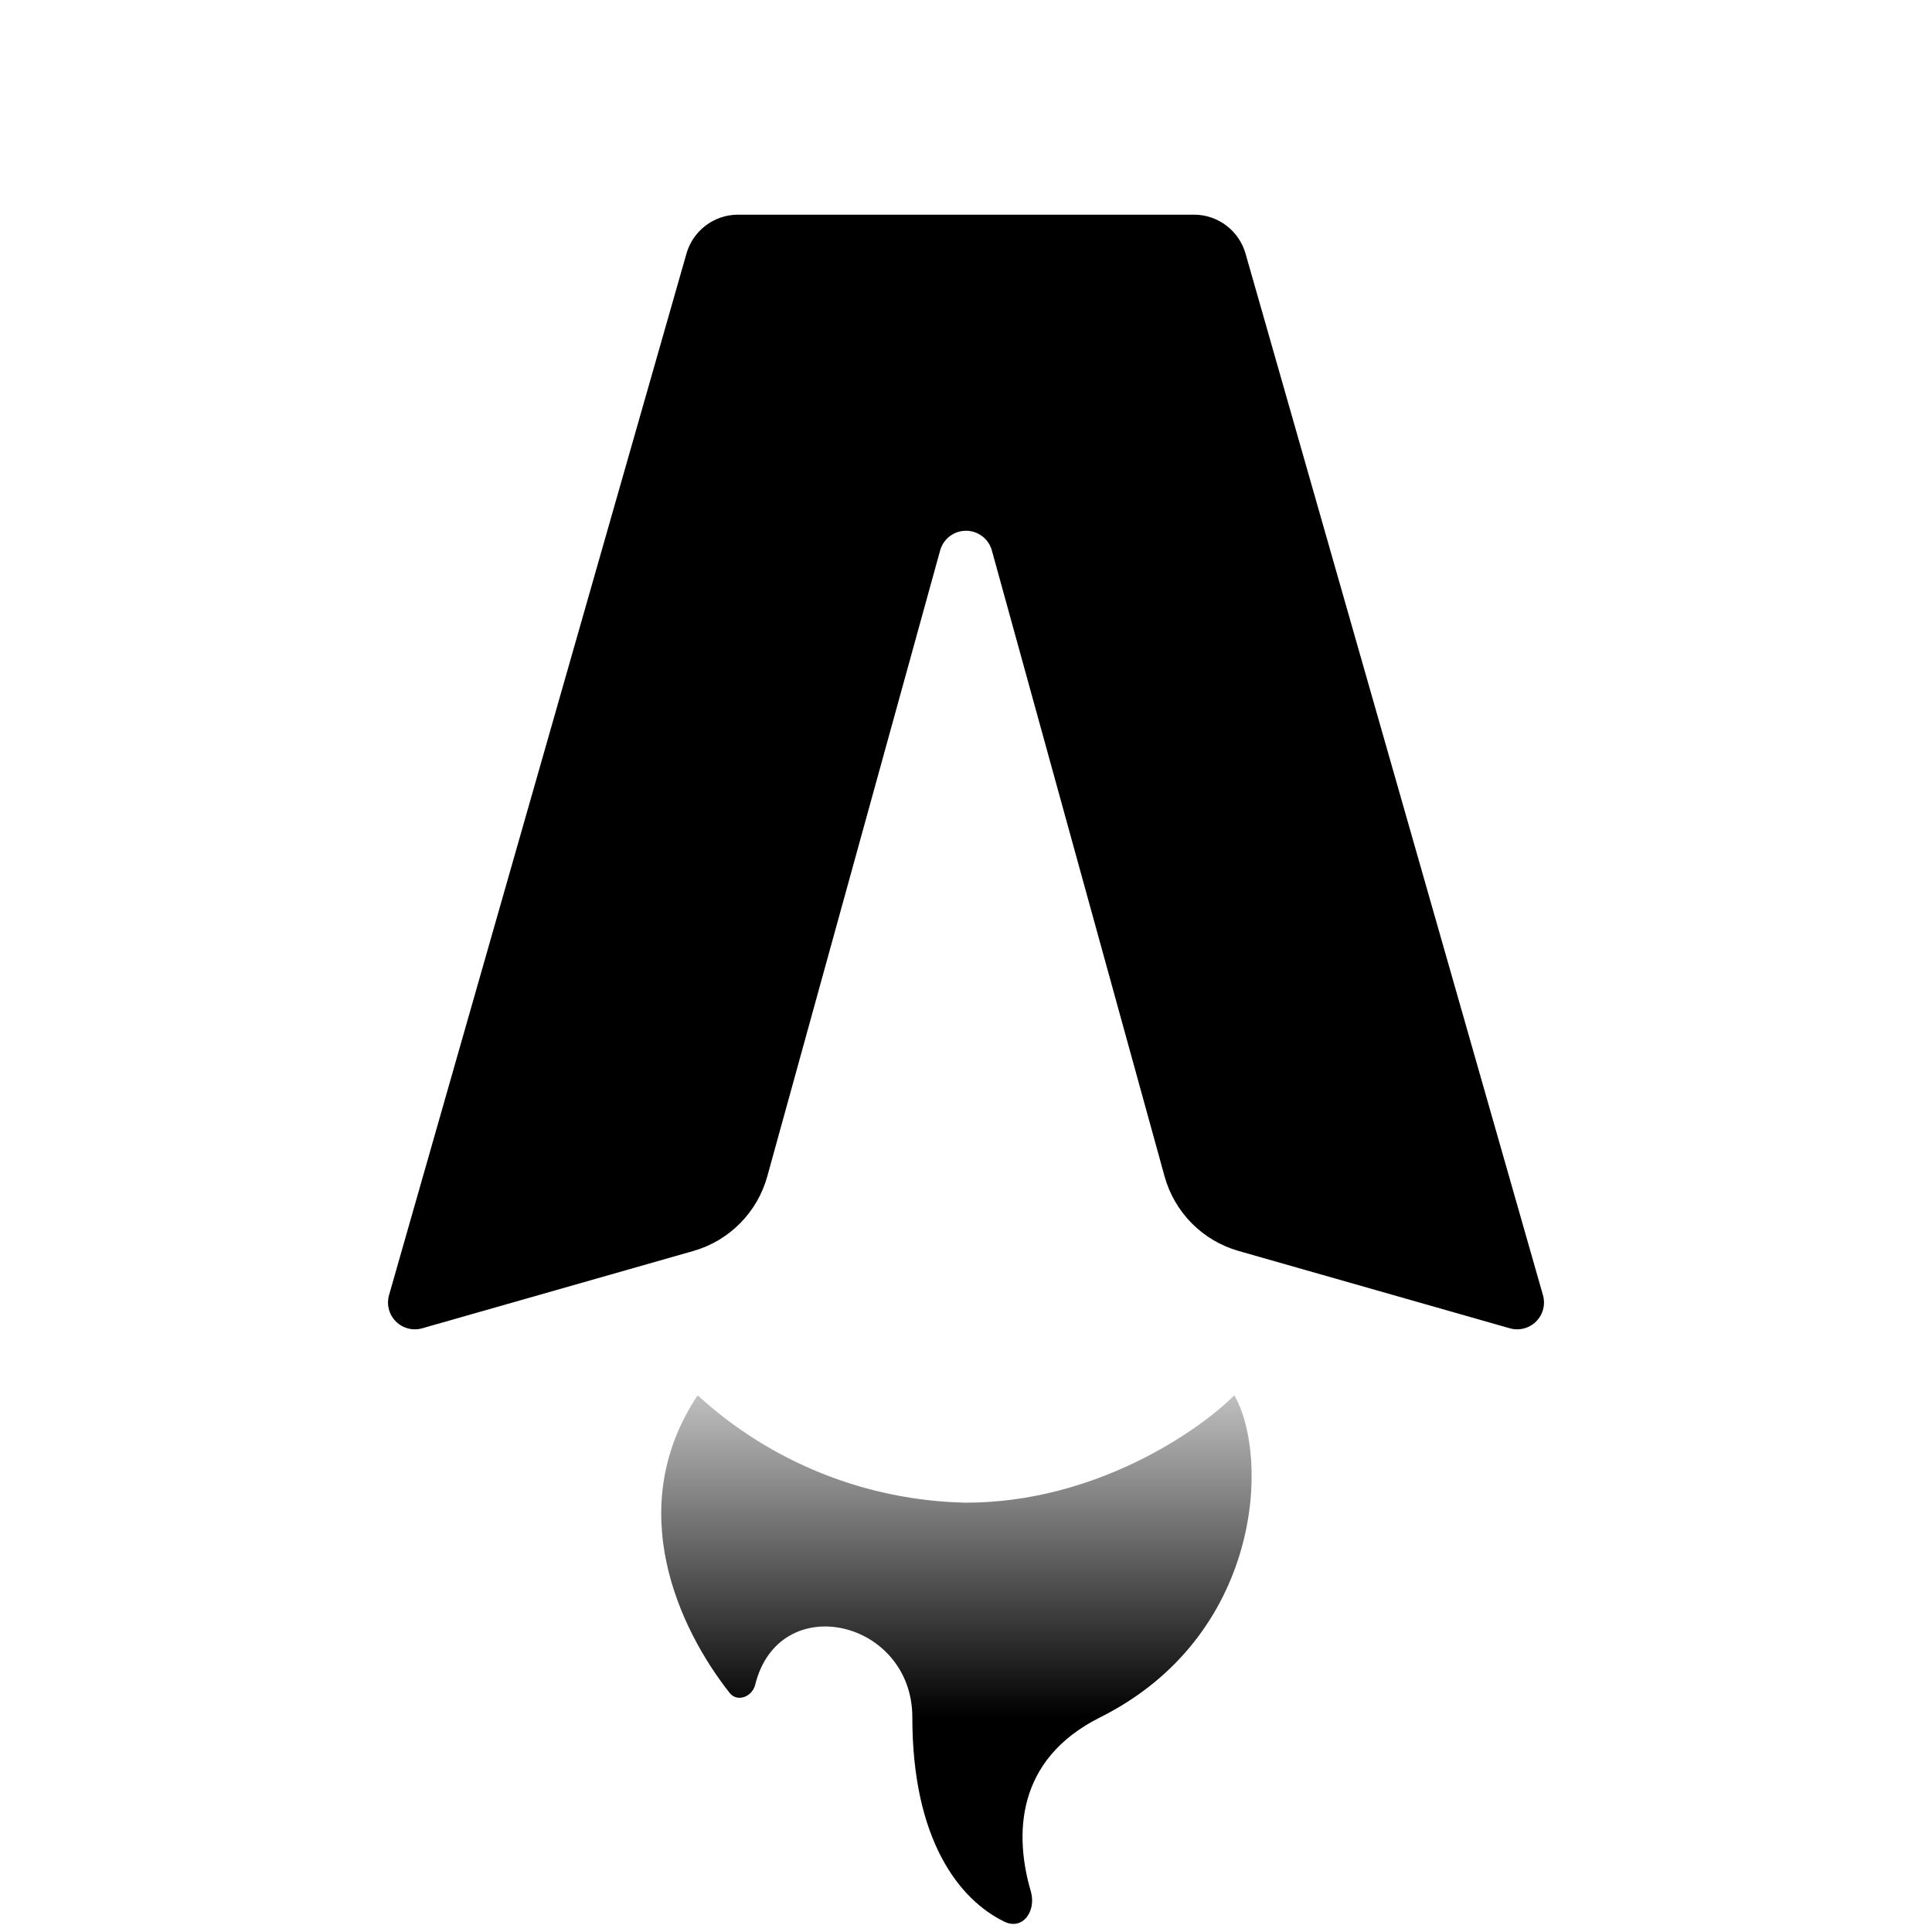
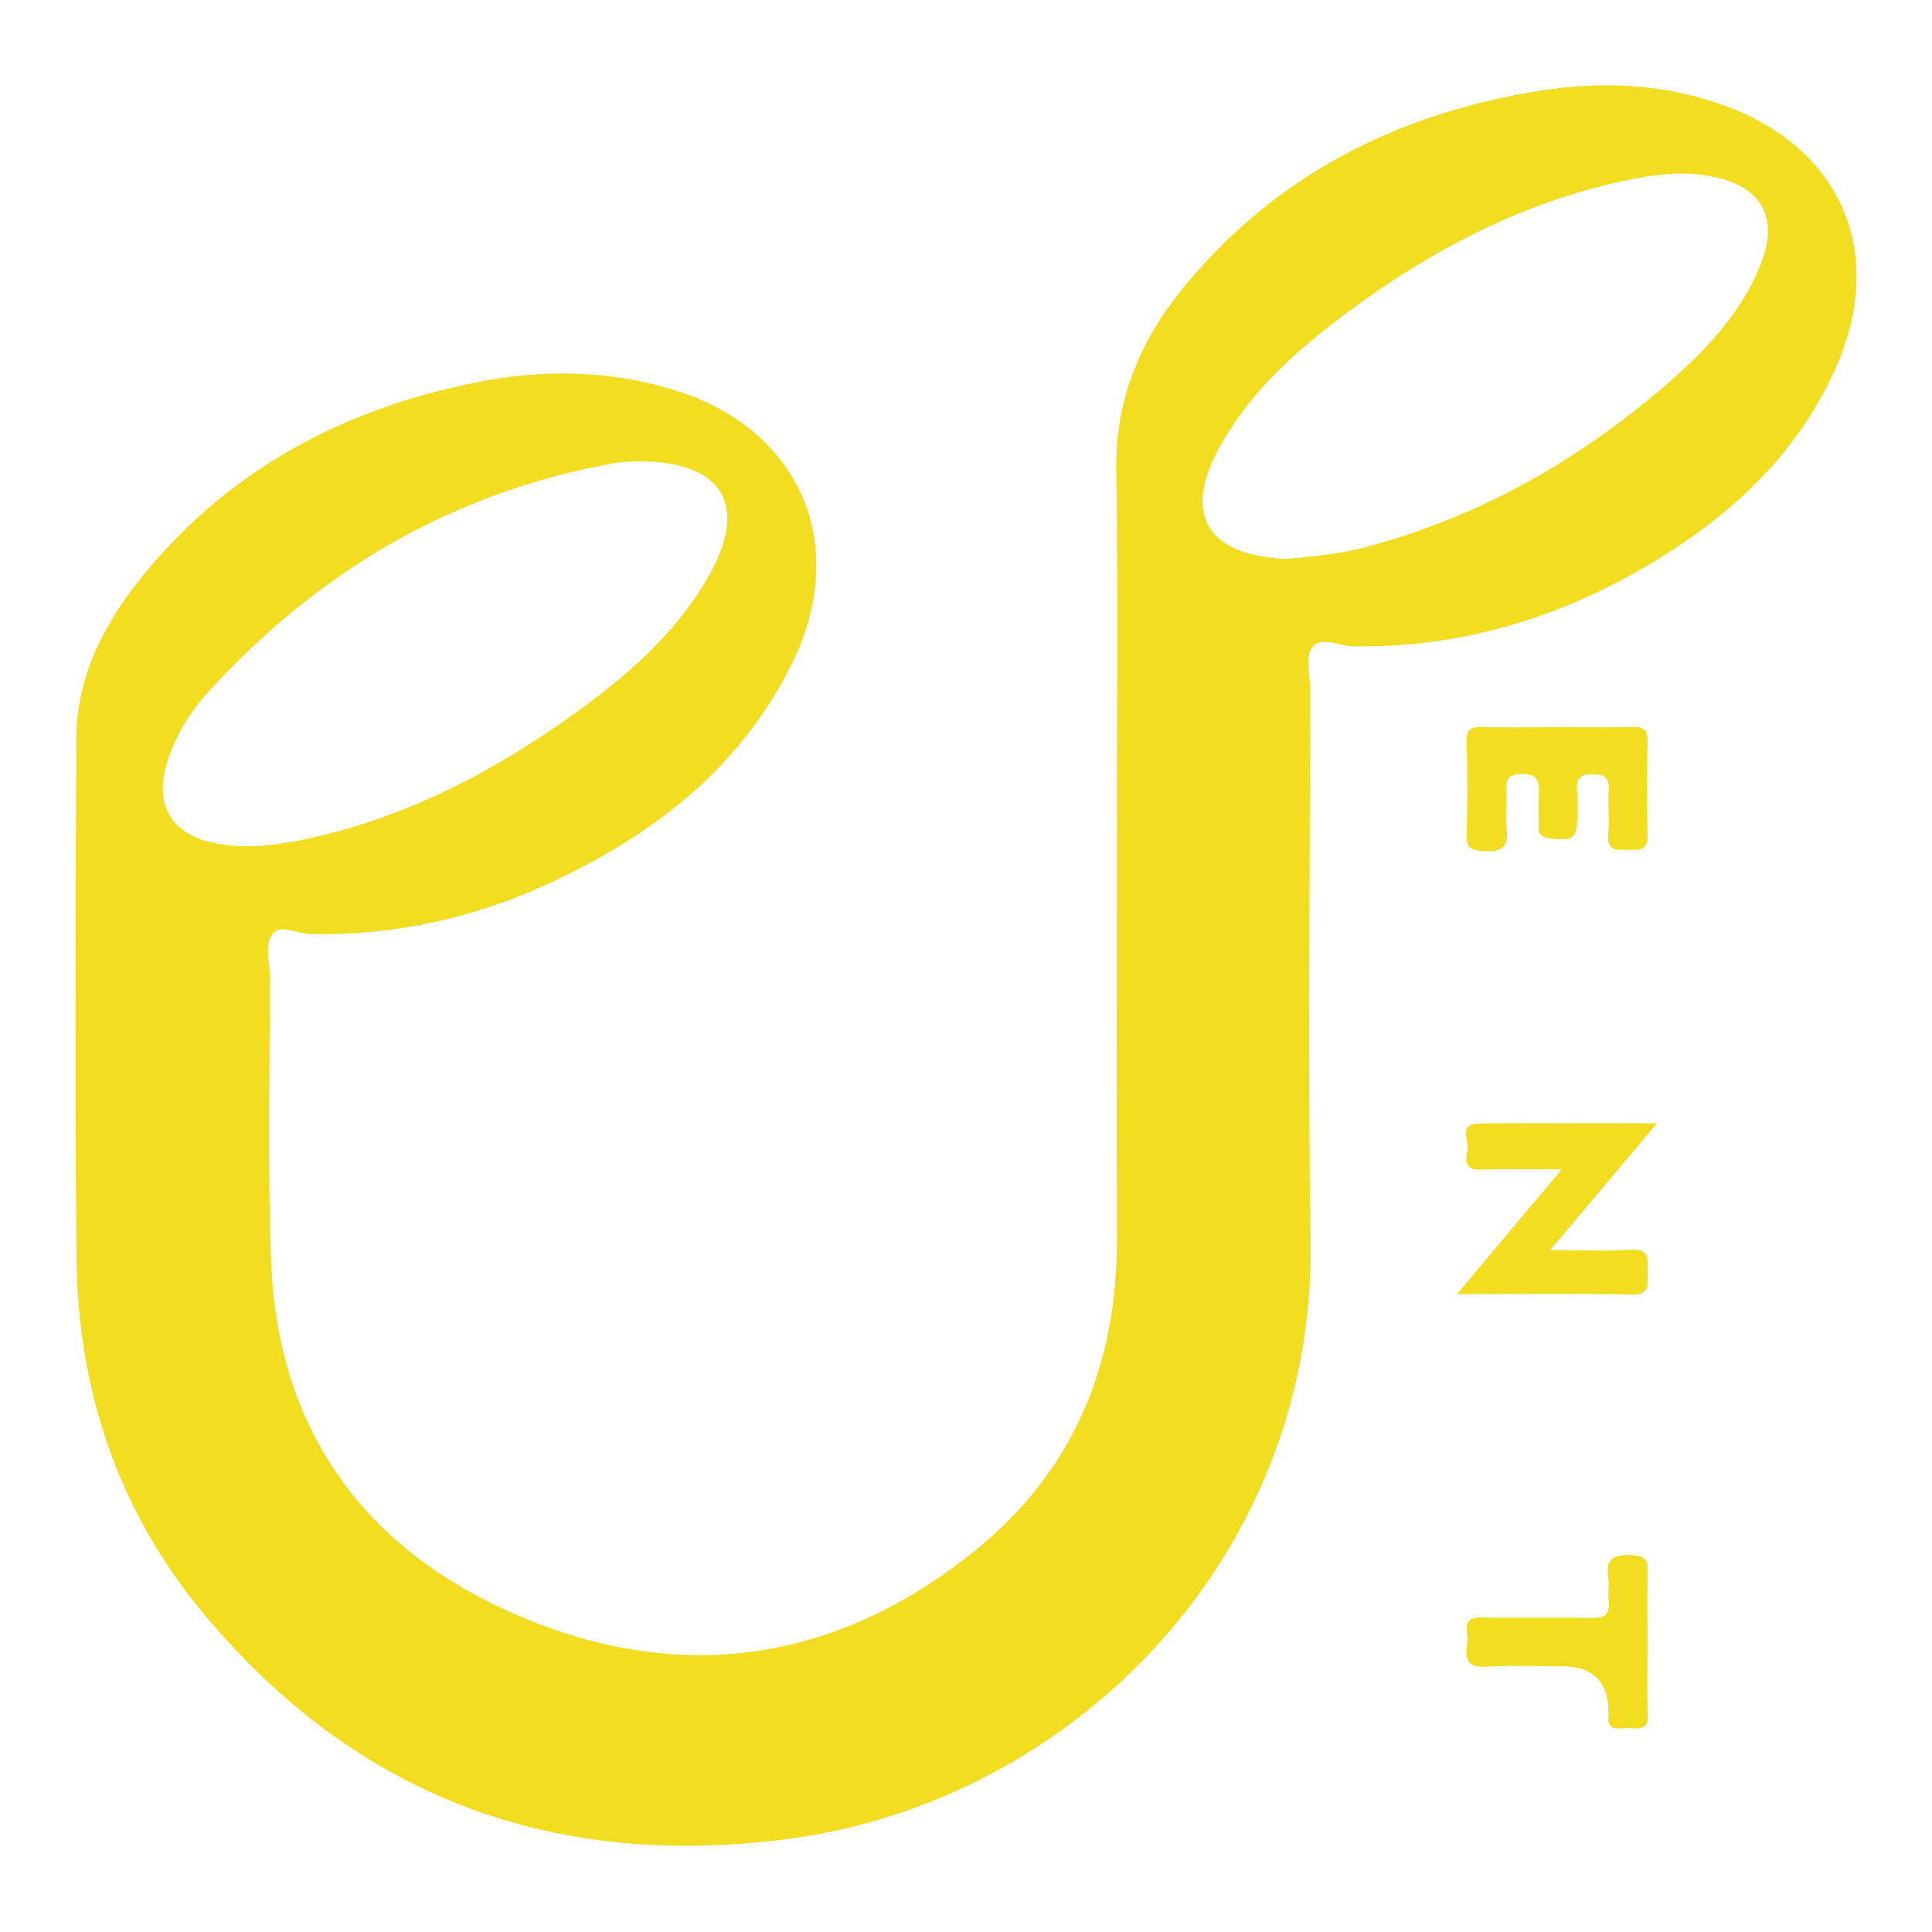
- <svg xmlns="http://www.w3.org/2000/svg" fill="none" viewBox="0 0 36 36">
-   <path fill="#000" d="M22.25 4h-8.5a1 1 0 0 0-.96.73l-5.54 19.4a.5.5 0 0 0 .62.62l5.05-1.44a2 2 0 0 0 1.38-1.4l3.22-11.66a.5.5 0 0 1 .96 0l3.22 11.67a2 2 0 0 0 1.38 1.39l5.05 1.44a.5.5 0 0 0 .62-.62l-5.54-19.4a1 1 0 0 0-.96-.73" />
-   <path fill="url(#gradient)" d="M18 28a7.63 7.63 0 0 1-5-2c-1.4 2.1-.35 4.35.6 5.55.14.17.41.07.47-.15.44-1.8 2.93-1.22 2.93.6 0 2.28.87 3.4 1.72 3.81.34.16.59-.2.49-.56-.31-1.05-.29-2.46 1.29-3.25 3-1.5 3.17-4.83 2.5-6-.67.67-2.6 2-5 2" />
+ <svg xmlns="http://www.w3.org/2000/svg" id="Layer_1" viewBox="0 0 900 900">
  <defs>
-     <linearGradient id="gradient" x1="16" x2="16" y1="32" y2="24" gradientUnits="userSpaceOnUse">
-       <stop />
-       <stop offset="1" stop-opacity="0" />
-     </linearGradient>
+     <style>.cls-1{fill:#f3dd21}</style>
  </defs>
-   <style>@media (prefers-color-scheme:dark){:root{filter:invert(100%)}}</style>
+   <path d="M520.23 399.59c0-60.17.65-120.35-.26-180.51-.49-32.8 11.2-60.52 31.19-84.97 43.01-52.62 99.9-81.28 166.16-91.84 29-4.62 58.1-3.24 86.17 7 54.51 19.88 75.26 68.64 51.78 121.83-16.84 38.14-45.42 65.82-80.01 87.58-44.18 27.79-92.2 43.15-144.9 42.4-6.39-.09-14.59-4.53-18.64-.05-4.19 4.63-1.37 13.14-1.38 19.94-.09 85.62-1.16 171.25.18 256.84 2.31 147.48-110.87 261.54-243.67 278.88-109.78 14.34-201.59-20.02-272.51-105.6C54.9 703.5 36.21 647.32 35.62 585.74c-.77-80.45-.43-160.92-.09-241.37.12-29.89 13.56-55.08 31.99-77.41 40.31-48.84 93.14-76.66 154.56-88.86 30.67-6.1 61.27-5.76 91.58 3.46 59.22 18.02 82.72 72.38 55.07 127.9-24.67 49.53-65.96 80.64-114.86 102.9-34.39 15.65-70.68 23.38-108.64 22.8-6.15-.09-14.07-4.62-17.82-.61-4.7 5.04-1.67 13.75-1.67 20.84-.05 44.35-1.16 88.75.59 133.04 2.96 74.77 40.5 129.42 107.03 160.56 78.07 36.54 153.83 27.79 221.47-27.16 45.06-36.6 65.58-85.79 65.43-143.78-.15-59.48-.03-118.97-.03-178.45ZM296.76 214.88c-2.24.17-6.41.12-10.44.85-75.24 13.45-137.58 50.03-188.84 106.06-9.26 10.12-16.53 21.87-20.2 35.39-4.96 18.25 2.91 31.08 21.3 35.27 13.69 3.11 27.31 1.76 40.78-.93 45.79-9.16 86.55-29.64 124.37-56.35 26.19-18.5 50.73-38.94 66.74-67.42 18.43-32.77 5.94-53.13-33.71-52.86Zm302.79 45.46c14.09-1.26 25.66-2.54 36.99-5.56 52.68-14.05 98.83-40.25 139.82-75.74 17.72-15.34 33.88-32.22 43.21-54.35 9.73-23.08 1.53-38.1-22.9-42.63-13.49-2.5-26.74-.71-39.84 2.08-48.15 10.27-90.64 32.66-129.79 61.83-22.7 16.91-43.71 35.68-58 60.6-18.43 32.15-7.78 51.68 28.89 53.75 1.37.08 2.74 0 1.62 0Zm127.96 284.41c-14.18 0-26.2-.25-38.2.09-7.66.22-6.38-5.16-5.68-9.07.78-4.38-4.49-12.32 5.35-12.41 26.66-.23 53.33-.08 82.91-.08-17.26 20.48-32.79 38.89-49.81 59.08 13.54 0 25.65.59 37.67-.19 9.16-.59 7.82 5.01 7.74 10.38-.08 5.21 1.77 10.76-7.59 10.54-26.06-.62-52.15-.21-81.23-.21l48.85-58.13Z" class="cls-1" />
+   <path d="M725.17 338.77c11.68 0 23.37.19 35.05-.09 5.05-.12 7.42.96 7.28 6.72-.37 14.42-.51 28.88.04 43.29.29 7.58-3.9 7.33-9.04 7.18-4.73-.15-9.95 1.23-9.31-6.78.55-6.83-.19-13.75.19-20.6.31-5.55-1.18-7.86-7.27-7.86-5.88 0-8.05 1.8-7.43 7.62.39 3.74.07 7.55.07 11.33 0 11.21-1.69 12.42-13.25 10.85-3.48-.47-4.82-1.72-4.75-5.11.11-5.15-.26-10.33.08-15.46.39-5.97-.43-9.31-8.01-9.31-7.48 0-7.35 3.76-7.17 8.91.19 5.49-.53 11.07.16 16.48 1.15 8.9-2.51 11.14-10.86 10.54-5.51-.4-7.91-1.32-7.73-7.47.42-14.42.37-28.87.02-43.29-.13-5.37 1.37-7.23 6.88-7.05 11.67.37 23.36.11 35.05.11Zm42.31 426.01c0 11.31-.36 22.65.13 33.94.32 7.25-4.11 6.67-8.58 6.28-4.13-.36-10.57 2.6-9.75-5.98.06-.68.02-1.37 0-2.06q-.43-20.76-21.67-20.76c-11.66 0-23.36-.59-34.96.2-8.18.56-10.37-2.52-9.27-9.85.3-2.01.26-4.14-.01-6.16-.76-5.56 1.75-7 7-6.91 16.8.27 33.61-.17 50.4.24 6.47.16 9.58-1.35 8.6-8.37-.47-3.36.36-6.92-.17-10.26-1.38-8.72 2.13-11.02 10.63-10.69 6.7.26 7.99 2.54 7.76 8.49-.41 10.61-.11 21.25-.12 31.88Z" class="cls-1" />
</svg>
